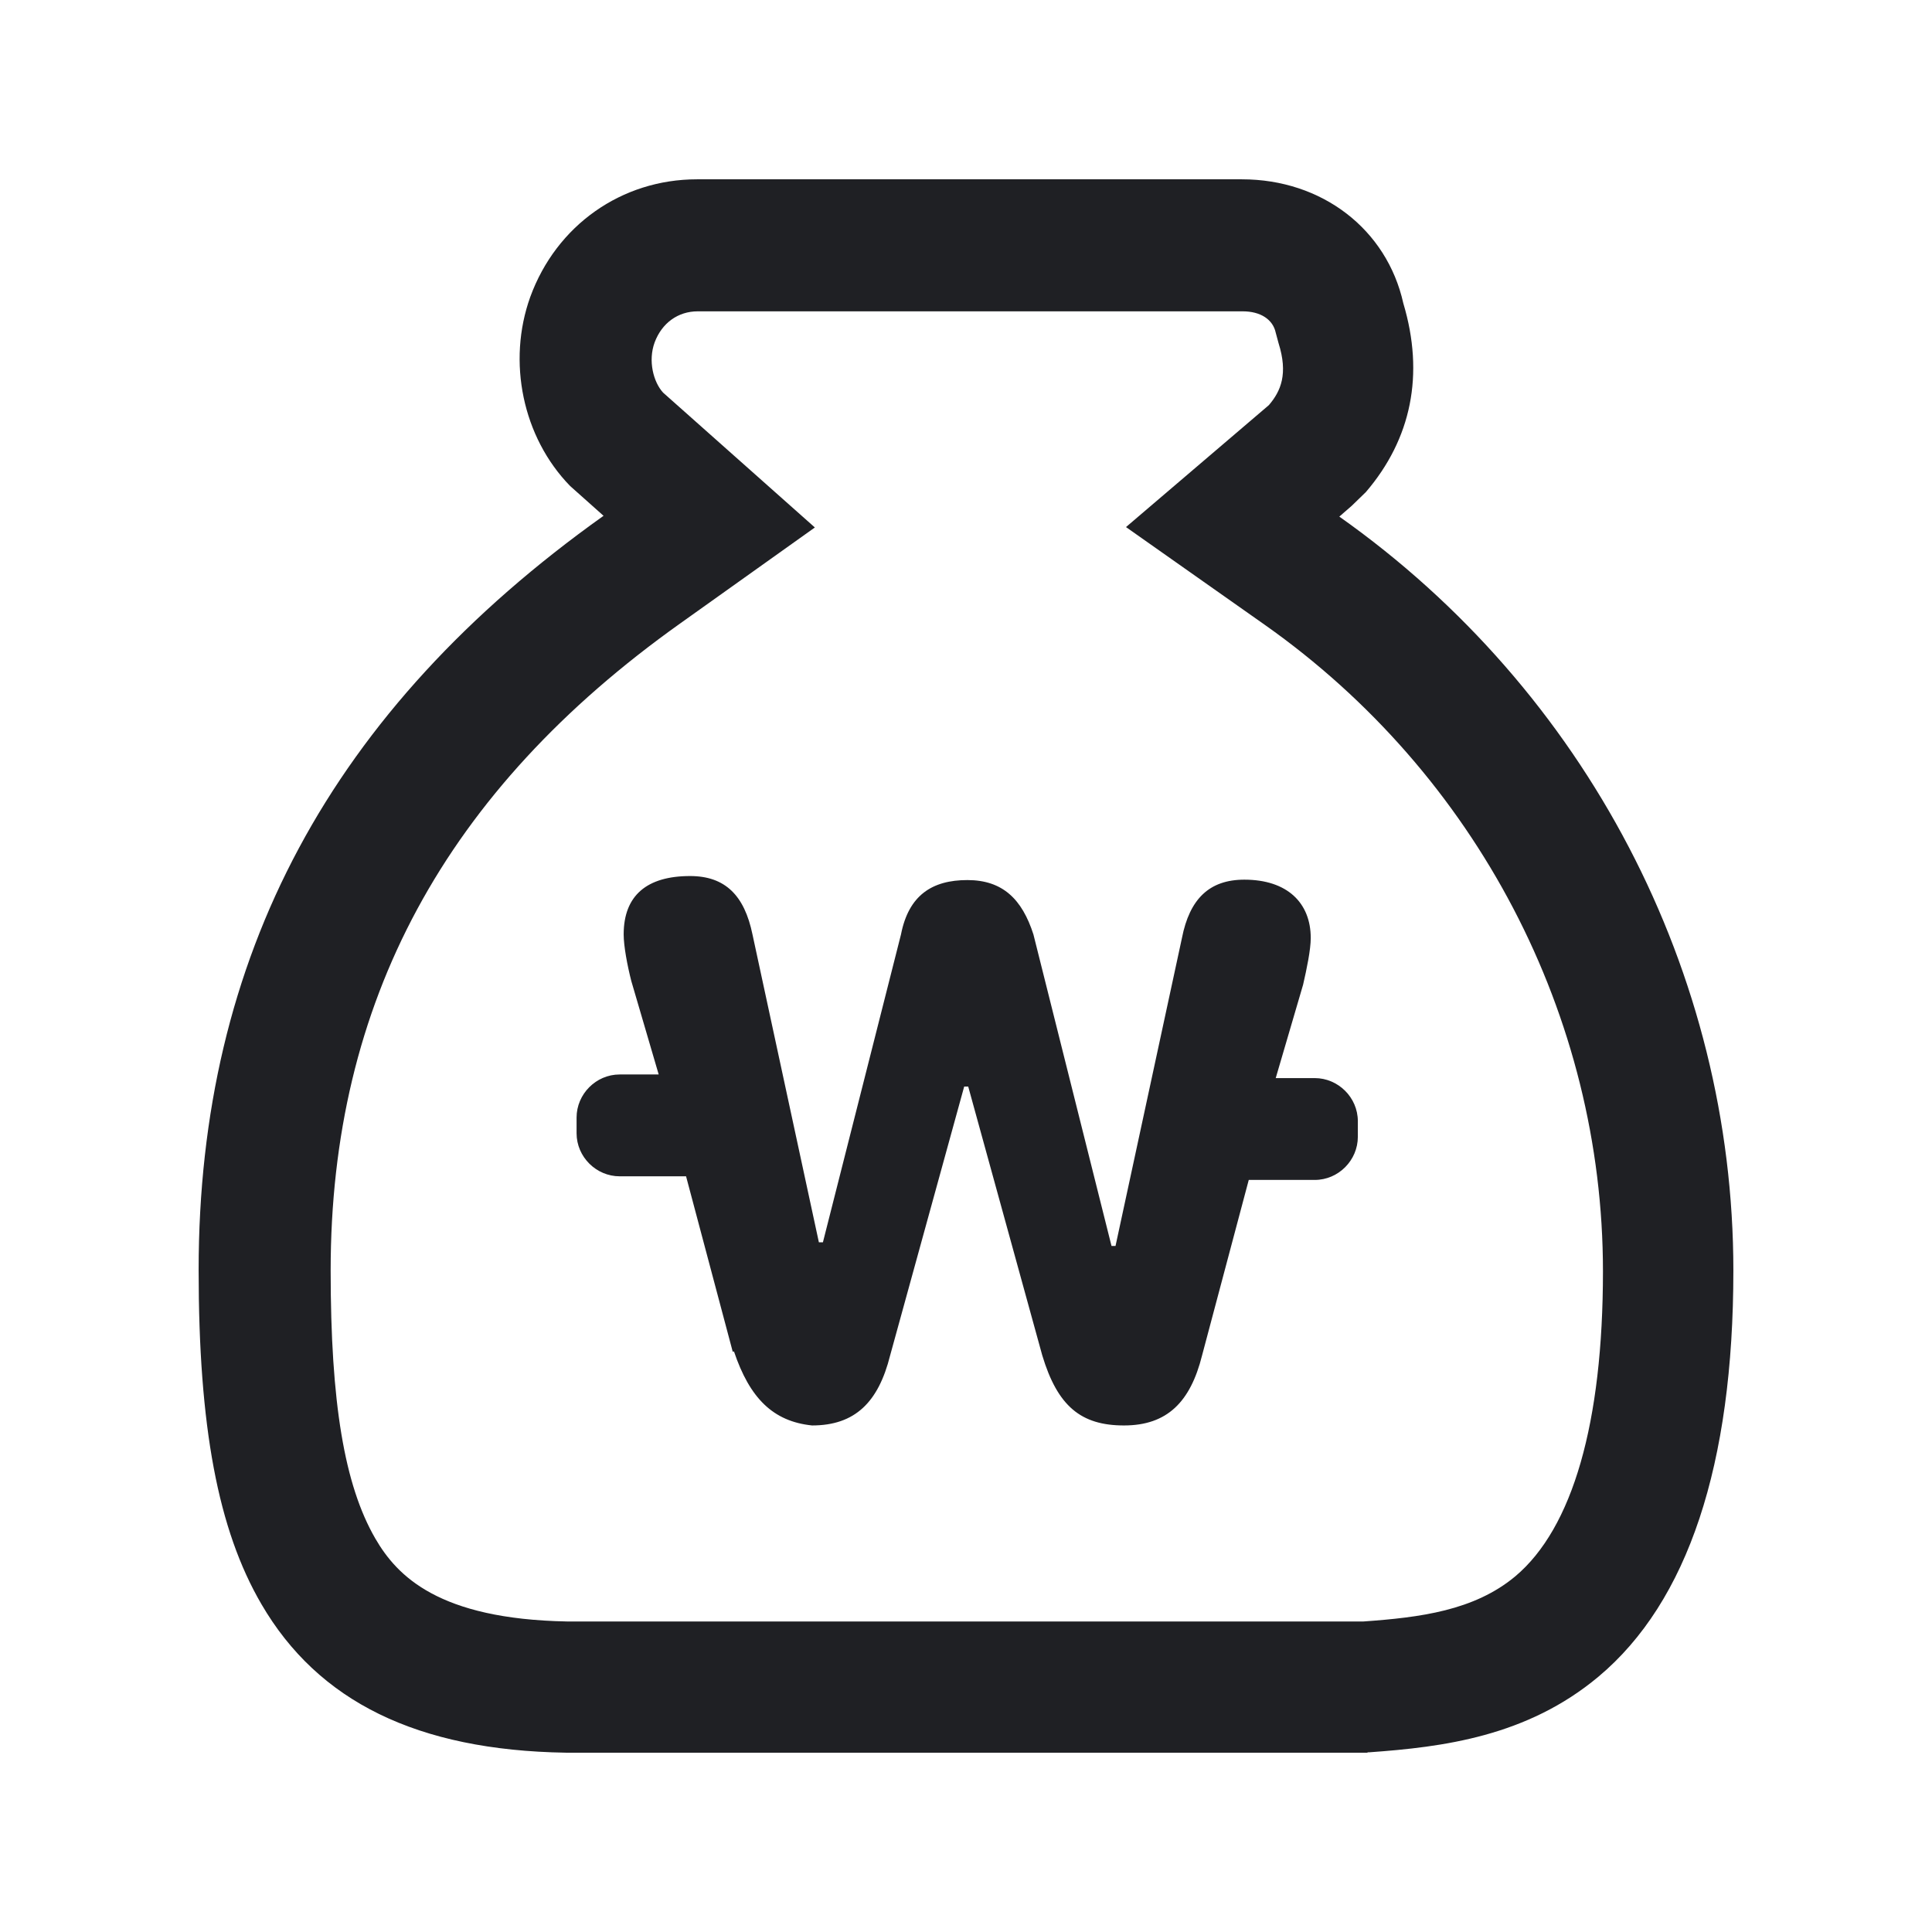
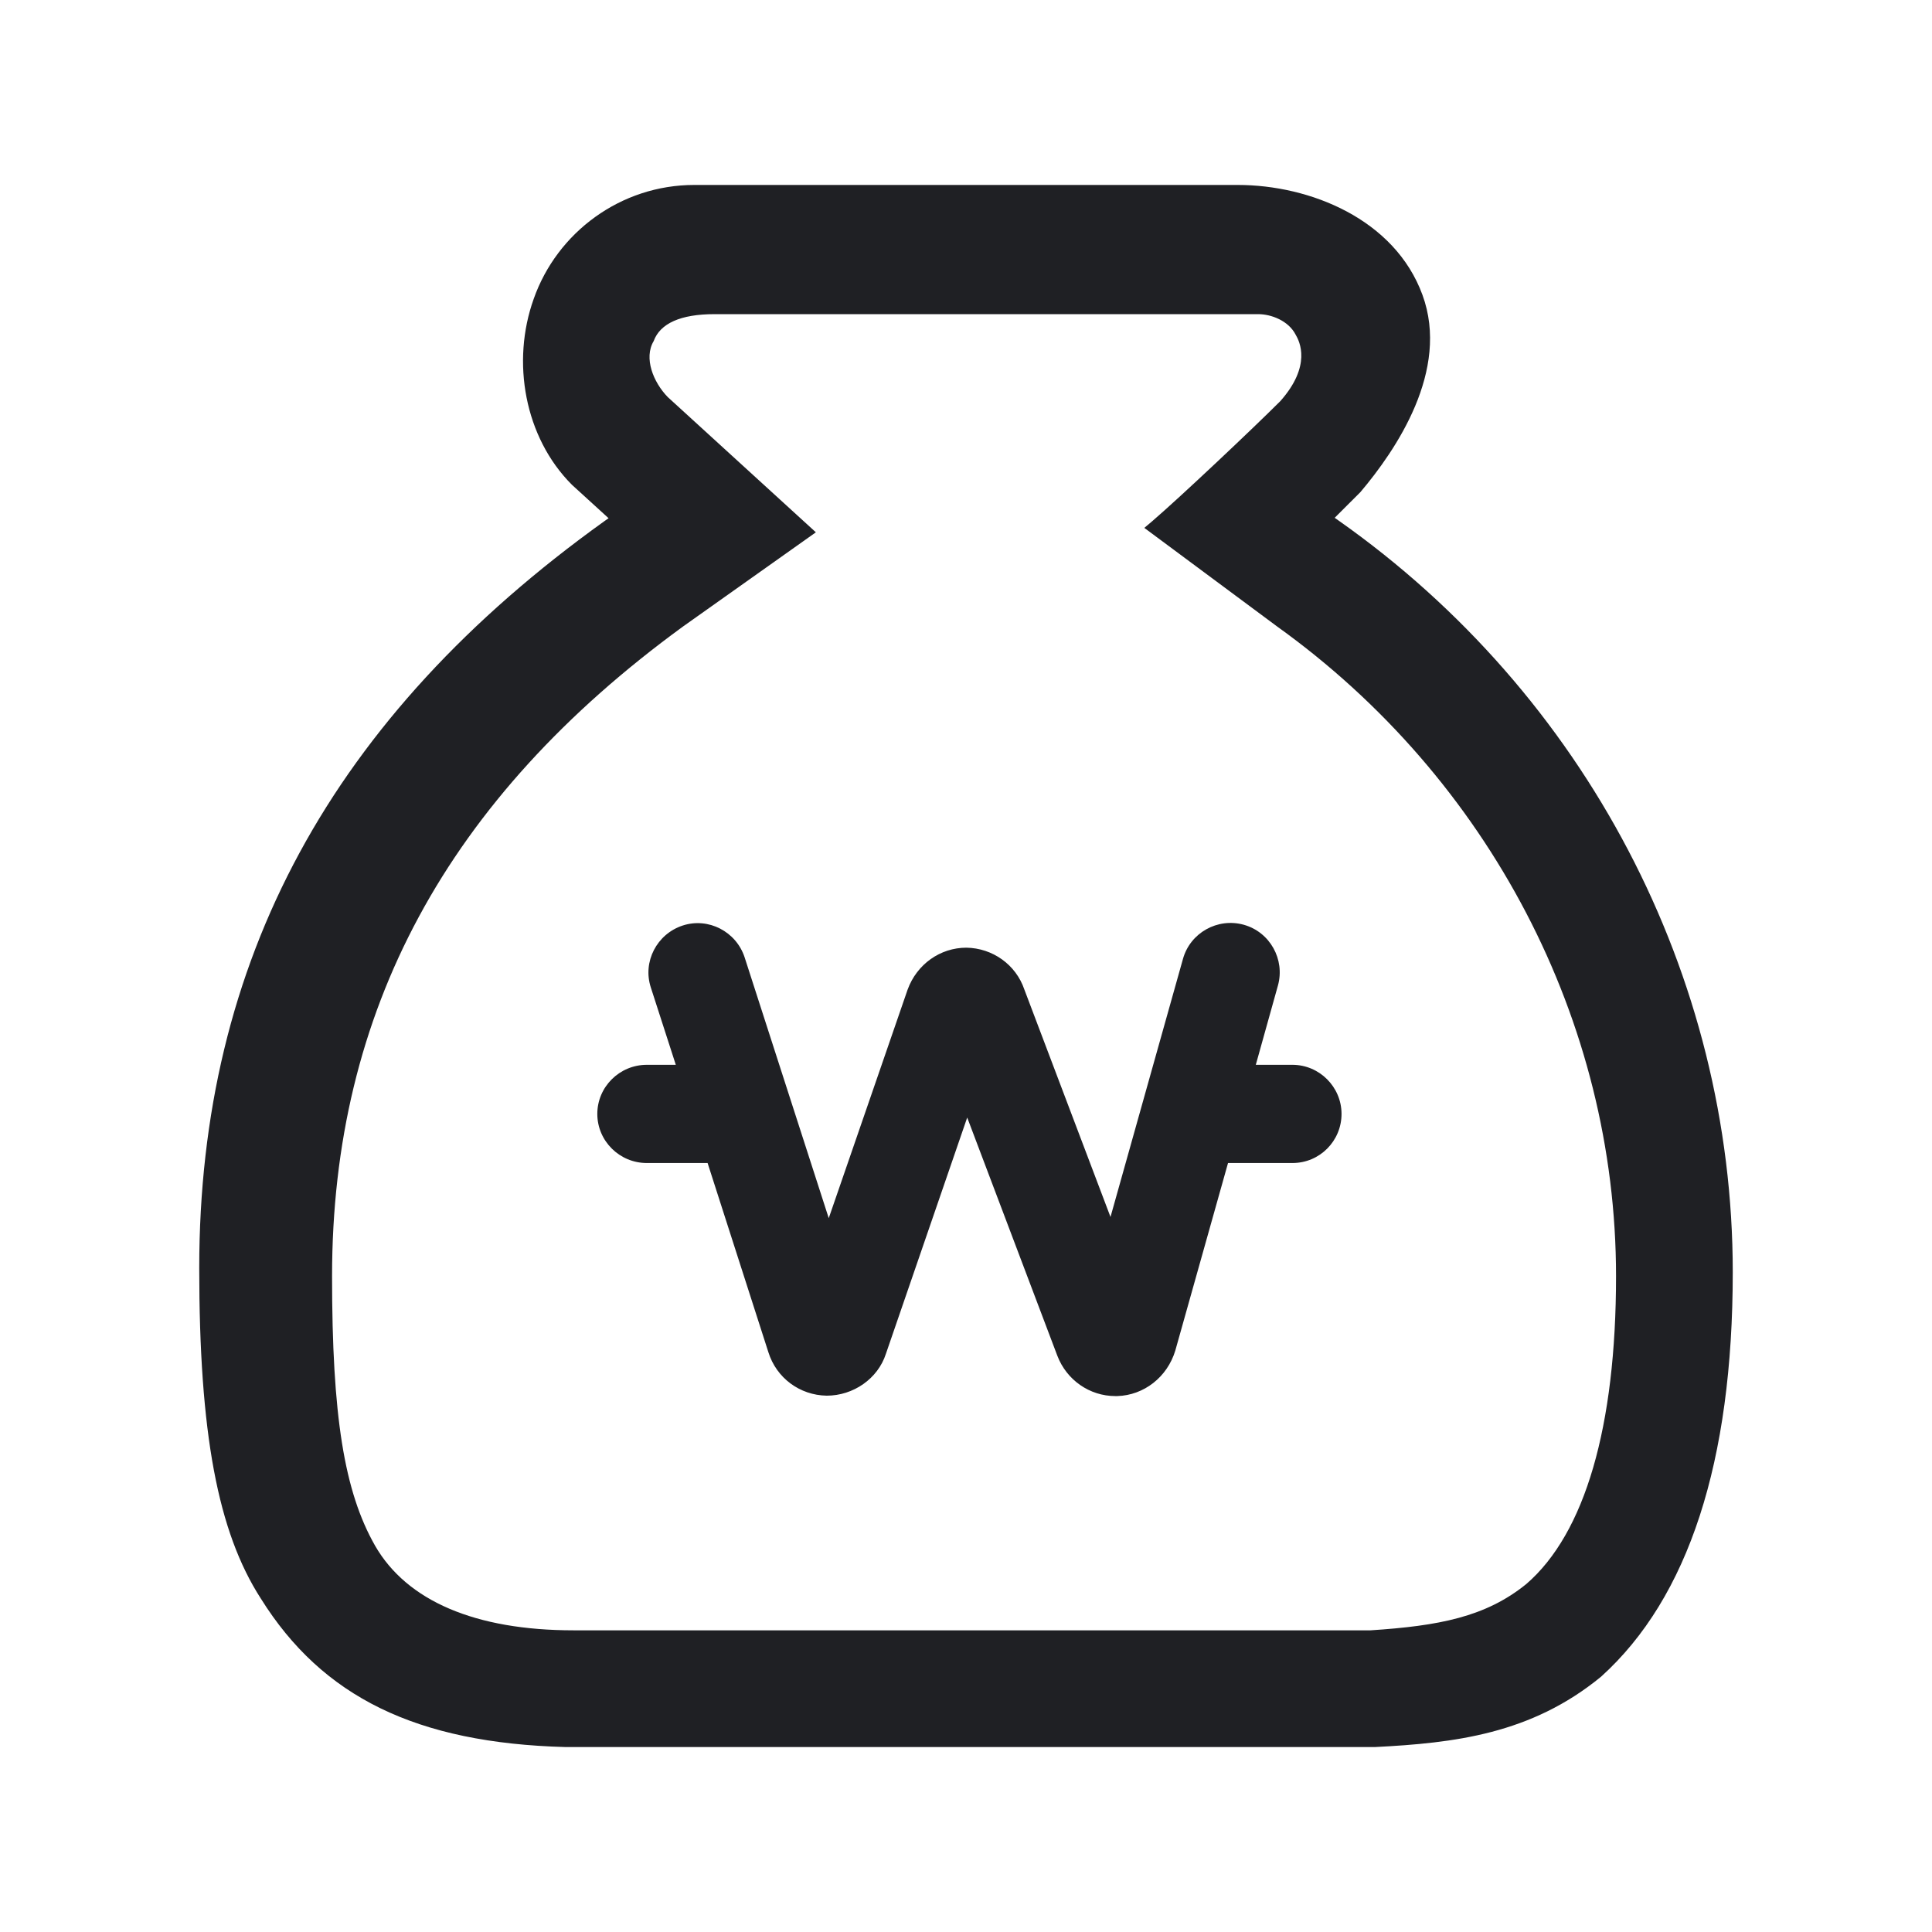
<svg xmlns="http://www.w3.org/2000/svg" width="48" height="48" viewBox="0 0 48 48" fill="none">
-   <path d="M33.985 43.545H14.055C10.365 43.485 7.905 42.275 6.495 39.855C5.415 38.005 4.935 35.445 4.935 31.555C4.935 23.765 8.225 17.635 14.995 12.815L14.165 12.075C12.985 10.865 12.595 8.985 13.175 7.375C13.825 5.595 15.445 4.455 17.315 4.455H30.855C32.845 4.455 34.455 5.695 34.865 7.535C35.395 9.305 35.065 10.905 33.935 12.225L33.585 12.565L33.275 12.835C39.405 17.165 43.065 24.165 43.065 31.565C43.065 36.395 41.935 39.795 39.715 41.655C37.935 43.145 35.845 43.405 34.025 43.535H33.965L33.985 43.545ZM16.475 9.755L20.245 13.105L16.905 15.485C11.055 19.645 8.215 24.905 8.215 31.565C8.215 34.845 8.555 36.895 9.325 38.225C9.865 39.155 10.895 40.225 14.085 40.285H33.875C35.285 40.185 36.625 40.015 37.645 39.165C39.075 37.965 39.825 35.345 39.825 31.585C39.825 25.245 36.685 19.235 31.425 15.525L27.975 13.095L31.525 10.065C31.825 9.715 32.005 9.285 31.765 8.525L31.695 8.265C31.625 7.935 31.315 7.735 30.875 7.735H17.335C16.845 7.735 16.445 8.025 16.265 8.505C16.095 8.965 16.235 9.495 16.475 9.755Z" fill="#1F2024" />
-   <path fill-rule="evenodd" clip-rule="evenodd" d="M18.205 33.585L17.045 29.225H15.395C14.815 29.225 14.325 28.745 14.325 28.155V27.765C14.325 27.185 14.805 26.695 15.395 26.695H16.365L15.685 24.375C15.585 23.985 15.495 23.505 15.495 23.215C15.495 22.245 16.075 21.765 17.145 21.765C18.015 21.765 18.495 22.245 18.695 23.215L20.345 30.865H20.445L22.385 23.215C22.575 22.245 23.155 21.865 24.035 21.865C24.915 21.865 25.395 22.345 25.675 23.215L27.615 30.955H27.715L29.365 23.305C29.555 22.335 30.045 21.855 30.915 21.855C31.985 21.855 32.565 22.435 32.565 23.305C32.565 23.595 32.465 24.075 32.375 24.465L31.695 26.785H32.665C33.245 26.785 33.735 27.265 33.735 27.855V28.245C33.735 28.825 33.255 29.315 32.665 29.315H31.025L29.865 33.675C29.575 34.835 28.995 35.415 27.925 35.415C26.855 35.415 26.275 34.935 25.895 33.675L24.055 26.995H23.955L22.115 33.675C21.825 34.835 21.245 35.415 20.175 35.415C19.205 35.315 18.625 34.735 18.235 33.575L18.205 33.585Z" fill="#1F2024" />
+   <path d="M14.05 43.405C10.35 43.305 8.01 42.165 6.48 39.715C5.41 38.055 4.95 35.605 4.95 31.505C4.95 23.875 8.24 17.805 15.02 12.945L15.12 12.875L14.21 12.045C13.03 10.865 12.7 8.985 13.26 7.425C13.84 5.775 15.42 4.595 17.25 4.595H30.75C32.55 4.595 34.65 5.445 35.34 7.325C36.03 9.205 34.68 11.185 33.8 12.225L33.16 12.865L33.26 12.935C39.39 17.255 43.05 24.235 43.05 31.605C43.05 36.315 41.95 39.695 39.78 41.655C38.04 43.085 36.13 43.305 34.16 43.405H14.05ZM16.97 15.565C11.1 19.845 8.25 25.125 8.25 31.705C8.25 35.175 8.55 37.055 9.32 38.405C10.11 39.775 11.81 40.505 14.25 40.505H34.05C35.74 40.395 36.91 40.175 37.92 39.355C39.38 38.095 40.15 35.445 40.15 31.705C40.15 25.375 37 19.345 31.73 15.565L28.43 13.115L28.62 12.955C29.33 12.345 31.13 10.645 31.81 9.965C32.59 9.085 32.29 8.485 32.19 8.315C32.01 7.965 31.58 7.805 31.26 7.805H17.75C16.91 7.805 16.4 8.035 16.24 8.475C15.99 8.895 16.23 9.495 16.59 9.865L20.27 13.225L16.97 15.565Z" fill="#1F2024" />
+   <path d="M32.12 26.455H31.2L31.75 24.485C31.93 23.835 31.55 23.155 30.9 22.975C30.25 22.795 29.57 23.175 29.39 23.825L27.59 30.235L25.45 24.585C25.24 23.965 24.66 23.555 24.01 23.545C23.36 23.545 22.78 23.955 22.55 24.585L20.59 30.265L18.5 23.785C18.29 23.145 17.6 22.785 16.96 22.995C16.32 23.205 15.96 23.895 16.17 24.535L16.79 26.455H16.07C15.39 26.455 14.84 27.005 14.84 27.675C14.84 28.345 15.39 28.895 16.07 28.895H17.58L19.09 33.595C19.29 34.235 19.87 34.665 20.54 34.675C21.2 34.675 21.81 34.255 22.01 33.635L24.03 27.765L26.27 33.685C26.5 34.285 27.07 34.685 27.71 34.685C27.73 34.685 27.75 34.685 27.76 34.685C28.42 34.665 29 34.215 29.2 33.555L30.51 28.895H32.11C32.79 28.895 33.33 28.345 33.33 27.675C33.33 27.005 32.78 26.455 32.11 26.455H32.12Z" fill="#1F2024" />
</svg>
